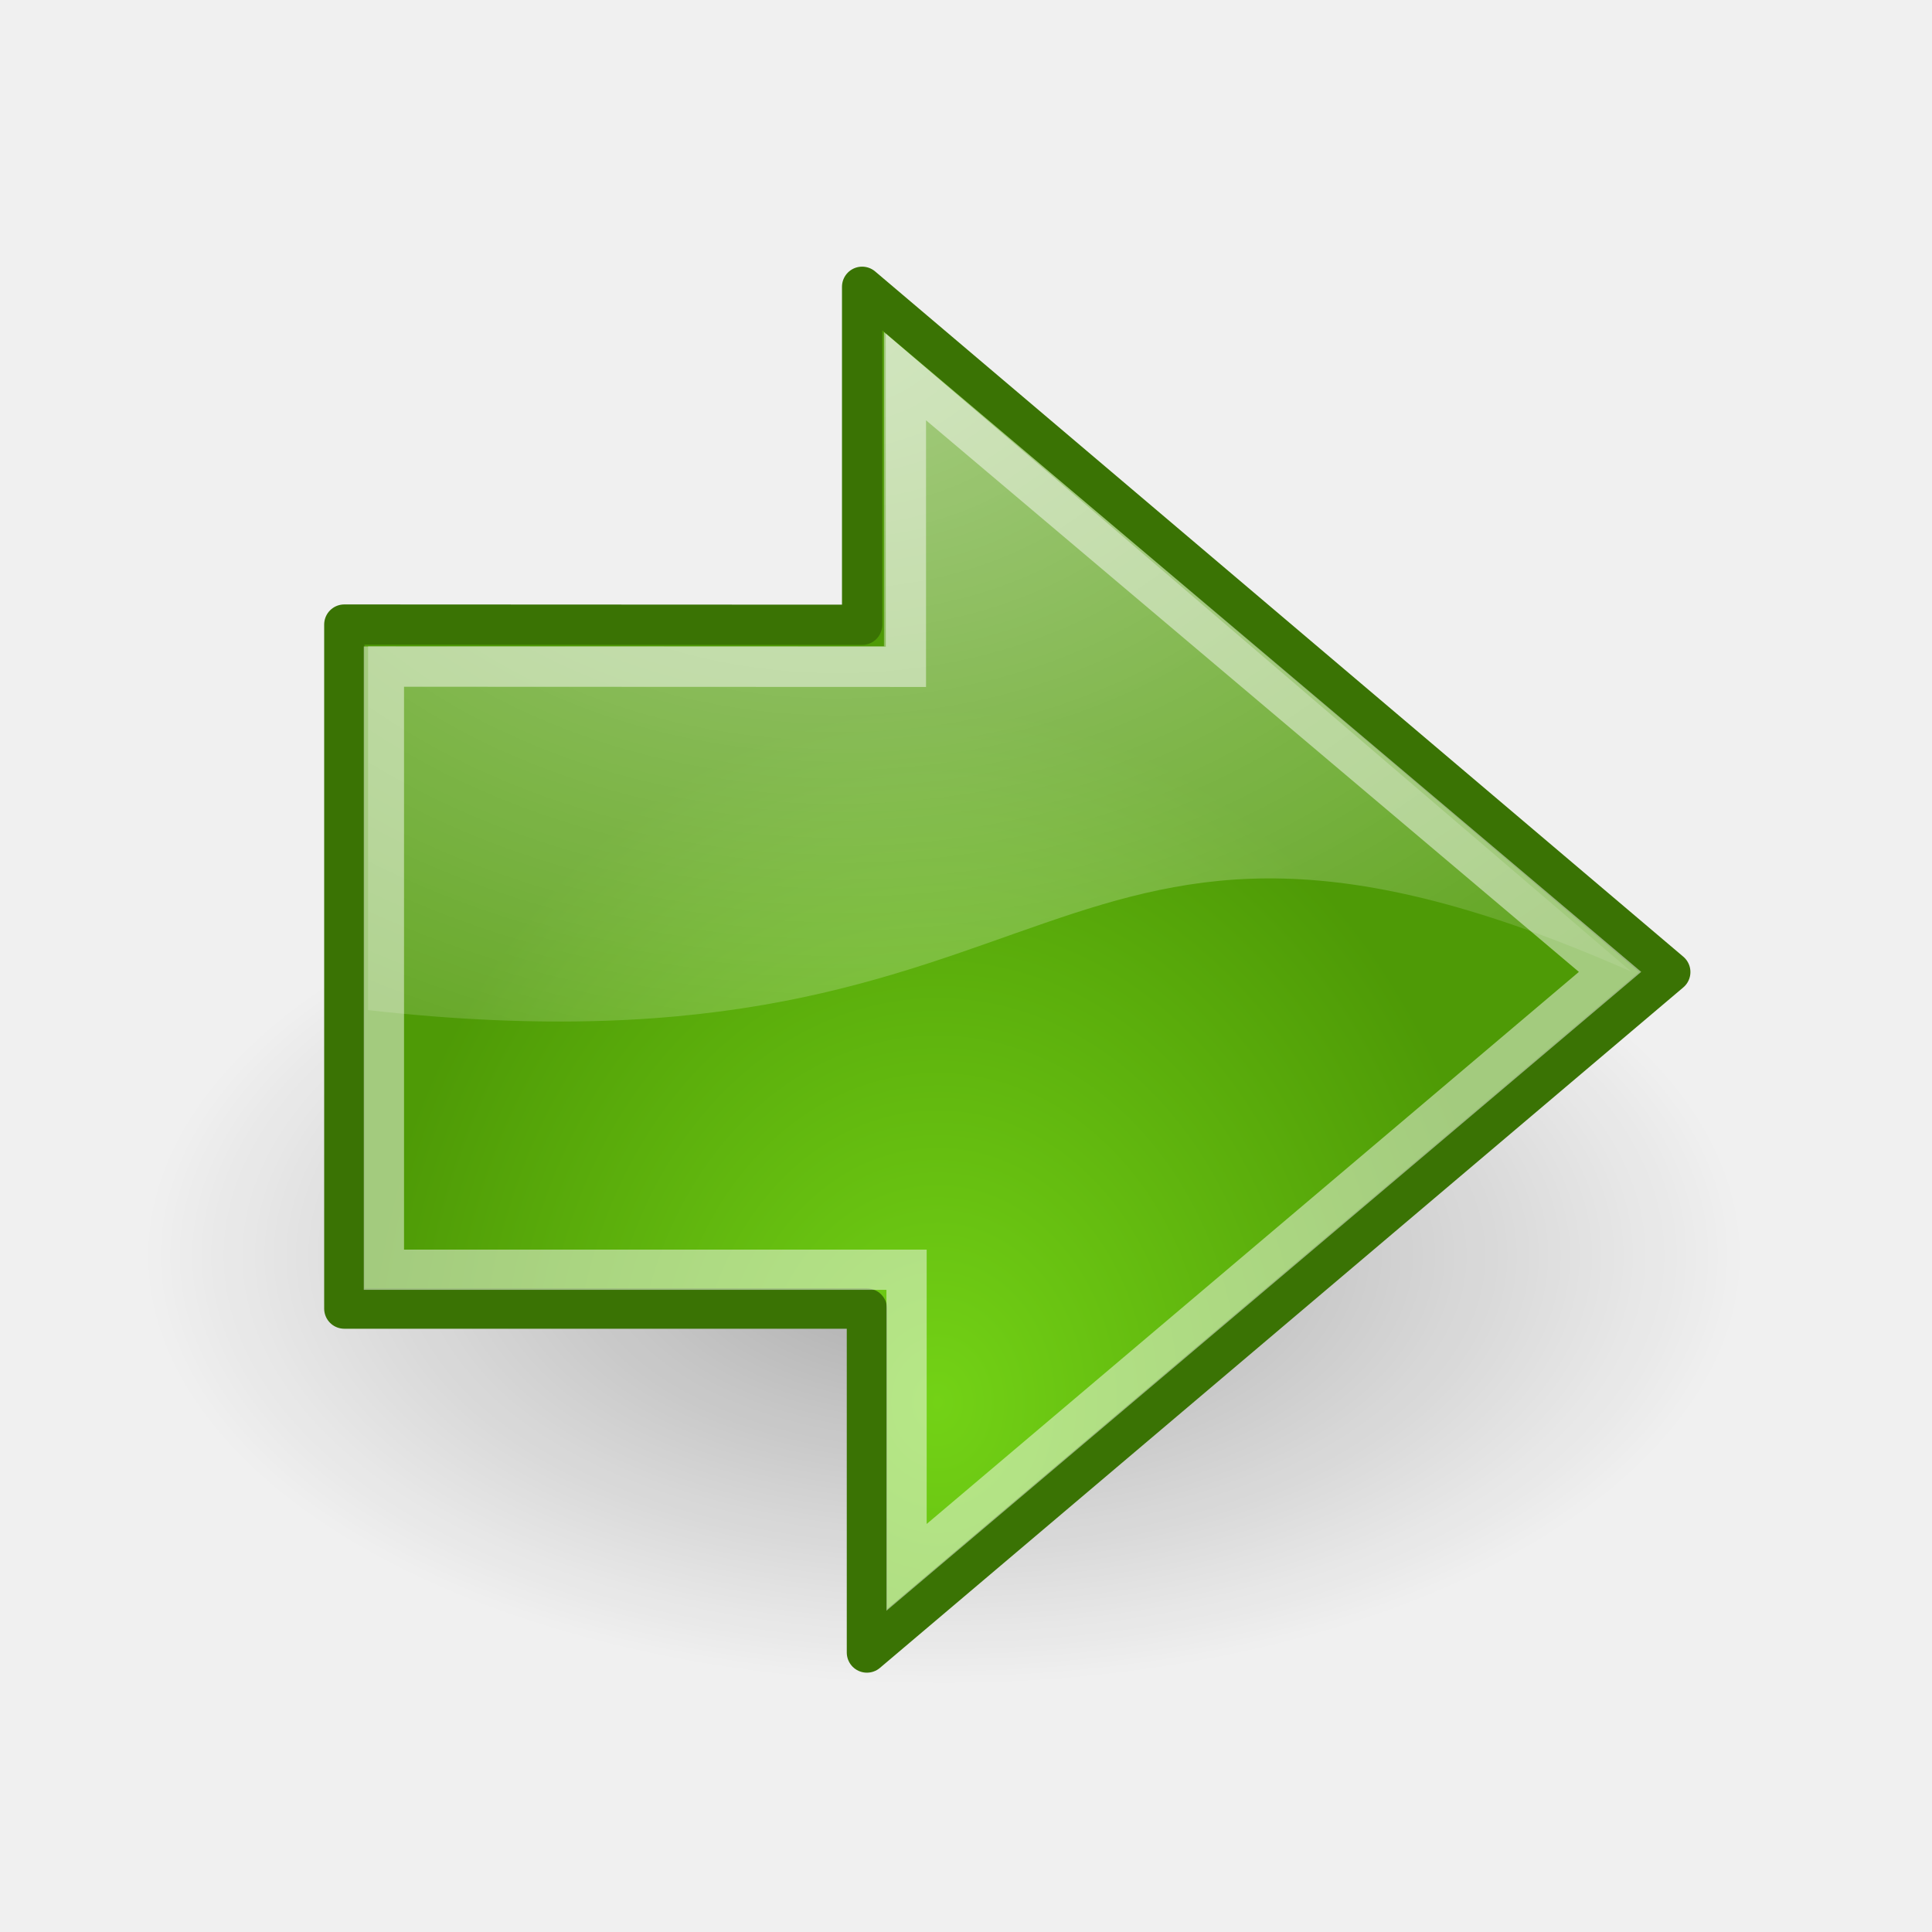
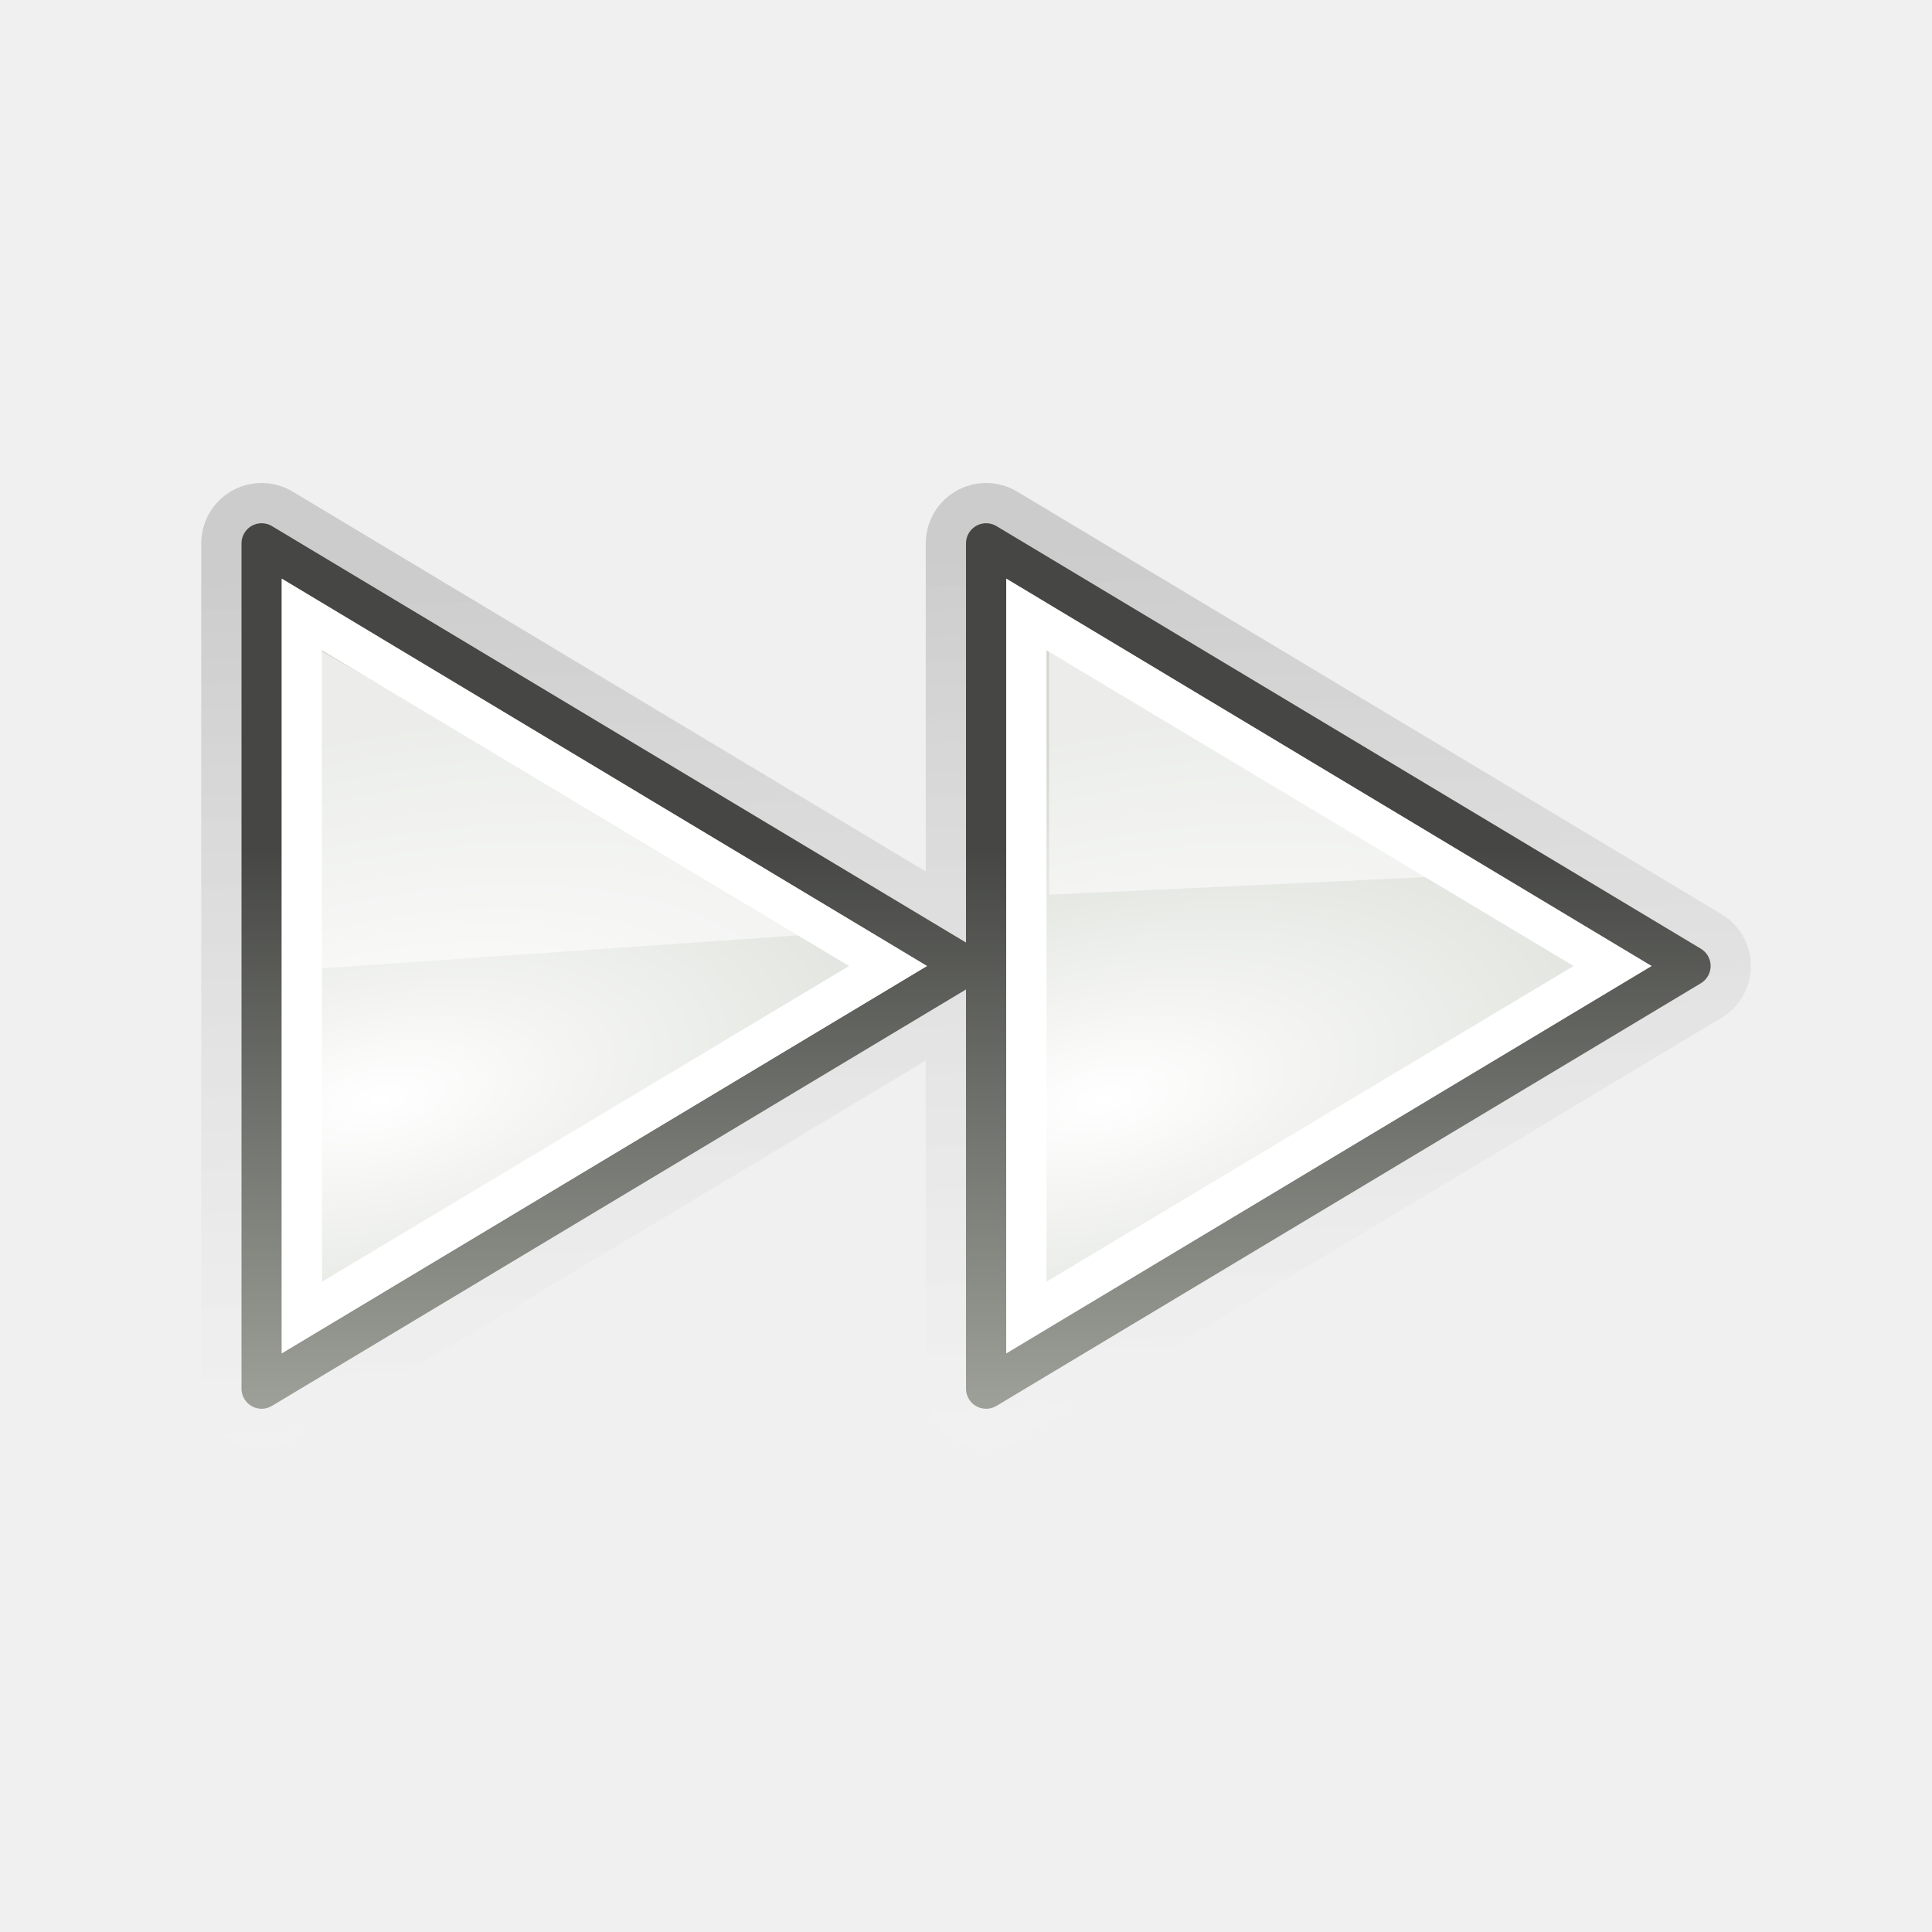
- <svg xmlns="http://www.w3.org/2000/svg" xmlns:xlink="http://www.w3.org/1999/xlink" id="svg11300" height="48" width="48" version="1.0">
-   <defs id="defs3">
+ <svg xmlns="http://www.w3.org/2000/svg" xmlns:xlink="http://www.w3.org/1999/xlink" width="48px" height="48px" id="svg1307">
+   <defs id="defs1309">
+     <linearGradient id="linearGradient2316">
+       <stop style="stop-color:#000000;stop-opacity:1;" offset="0" id="stop2318" />
+       <stop style="stop-color:#ffffff;stop-opacity:0.66;" offset="1" id="stop2320" />
+     </linearGradient>
+     <linearGradient id="linearGradient2584">
+       <stop style="stop-color:#000000;stop-opacity:1;" offset="0" id="stop2586" />
+       <stop style="stop-color:#ffffff;stop-opacity:0;" offset="1" id="stop2588" />
+     </linearGradient>
+     <linearGradient id="linearGradient5075">
+       <stop style="stop-color:#adb0a8;stop-opacity:1;" offset="0" id="stop5077" />
+       <stop style="stop-color:#464744;stop-opacity:1" offset="1" id="stop5079" />
+     </linearGradient>
+     <linearGradient id="linearGradient2679">
+       <stop id="stop2681" offset="0" style="stop-color:#ffffff;stop-opacity:1" />
+       <stop id="stop2683" offset="1" style="stop-color:#d3d7cf" />
+     </linearGradient>
    <linearGradient id="linearGradient2591">
-       <stop style="stop-color:#73d216" offset="0" id="stop2593" />
-       <stop style="stop-color:#4e9a06" offset="1" id="stop2595" />
+       <stop id="stop2593" offset="0" style="stop-color:#ffffff;stop-opacity:1;" />
+       <stop id="stop2595" offset="1" style="stop-color:#eeeeec;stop-opacity:0" />
    </linearGradient>
    <linearGradient id="linearGradient8662">
-       <stop id="stop8664" offset="0" style="stop-color:#000000;stop-opacity:1;" />
-       <stop id="stop8666" offset="1" style="stop-color:#000000;stop-opacity:0;" />
+       <stop style="stop-color:#000000;stop-opacity:1;" offset="0" id="stop8664" />
+       <stop style="stop-color:#000000;stop-opacity:0;" offset="1" id="stop8666" />
    </linearGradient>
-     <linearGradient id="linearGradient8650">
-       <stop id="stop8652" offset="0" style="stop-color:#ffffff;stop-opacity:1;" />
-       <stop id="stop8654" offset="1" style="stop-color:#ffffff;stop-opacity:0;" />
-     </linearGradient>
-     <radialGradient gradientUnits="userSpaceOnUse" gradientTransform="matrix(2.046729,-3.749427e-16,2.853404e-16,1.55761,-19.51799,3.452086)" r="17.171" fy="2.897" fx="19.701" cy="2.897" cx="19.701" id="radialGradient8656" xlink:href="#linearGradient8650" />
-     <radialGradient gradientUnits="userSpaceOnUse" gradientTransform="matrix(1,0,0,0.536723,2.511012e-15,16.87306)" r="15.645" fy="36.421" fx="24.837" cy="36.421" cx="24.837" id="radialGradient8668" xlink:href="#linearGradient8662" />
-     <radialGradient xlink:href="#linearGradient2591" id="radialGradient2597" cx="22.292" cy="32.798" fx="22.292" fy="32.798" r="16.956" gradientTransform="matrix(0.843022,1.871885e-16,-2.265228e-16,1.020168,4.499298,1.381992)" gradientUnits="userSpaceOnUse" />
+     <radialGradient xlink:href="#linearGradient8662" id="radialGradient1932" gradientUnits="userSpaceOnUse" gradientTransform="matrix(1,0,0,0.536723,4.094188e-13,16.87306)" cx="24.837" cy="36.421" fx="24.837" fy="36.421" r="15.645" />
+     <linearGradient xlink:href="#linearGradient5075" id="linearGradient1401" gradientUnits="userSpaceOnUse" gradientTransform="matrix(-1,0,0,1,95.99994,-121)" x1="53.5" y1="158.414" x2="53.5" y2="142.053" />
+     <linearGradient xlink:href="#linearGradient2584" id="linearGradient1426" gradientUnits="userSpaceOnUse" gradientTransform="matrix(-1,0,0,1,92.99085,-97.26213)" x1="49.43" y1="112.95" x2="49.667" y2="115.137" />
+     <radialGradient xlink:href="#linearGradient2679" id="radialGradient1436" gradientUnits="userSpaceOnUse" gradientTransform="matrix(-0.222659,-0.996273,-2.129992,0.476041,338.9463,20.8517)" cx="64.227" cy="147.994" fx="64.227" fy="147.994" r="8.75" />
+     <radialGradient xlink:href="#linearGradient2679" id="radialGradient1439" gradientUnits="userSpaceOnUse" gradientTransform="matrix(-0.222659,-0.996273,-2.129992,0.476041,356.9463,20.8517)" cx="64.227" cy="147.994" fx="64.227" fy="147.994" r="8.75" />
+     <linearGradient xlink:href="#linearGradient2316" id="linearGradient2322" x1="24.476" y1="13.659" x2="23.75" y2="36" gradientUnits="userSpaceOnUse" gradientTransform="matrix(-1,0,0,1,48.00034,0)" />
  </defs>
-   <g id="layer1">
-     <path transform="matrix(1.271186,0,0,1.271186,-8.119376,-15.10179)" d="M 40.482 36.421 A 15.645 8.397 0 1 1  9.192,36.421 A 15.645 8.397 0 1 1  40.482 36.421 z" id="path8660" style="opacity:0.299;color:#000000;fill:url(#radialGradient8668);fill-opacity:1;fill-rule:evenodd;stroke:none;stroke-width:1;stroke-linecap:butt;stroke-linejoin:miter;marker:none;marker-start:none;marker-mid:none;marker-end:none;stroke-miterlimit:10;stroke-dasharray:none;stroke-dashoffset:0;stroke-opacity:1;visibility:visible;display:inline;overflow:visible" />
-     <path id="path8643" d="M 8.554,15.517 L 8.554,32.512 L 21.538,32.512 L 21.538,41.057 L 41.498,24.15 L 21.419,7.125 L 21.419,15.523 L 8.554,15.517 z " style="opacity:1;color:#000000;fill:url(#radialGradient2597);fill-opacity:1;fill-rule:evenodd;stroke:#3a7304;stroke-width:1;stroke-linecap:round;stroke-linejoin:round;marker:none;marker-start:none;marker-mid:none;marker-end:none;stroke-miterlimit:10;stroke-dasharray:none;stroke-dashoffset:0;stroke-opacity:1;visibility:visible;display:inline;overflow:visible" />
-     <path id="path8645" d="M 21.962,8.249 L 21.962,16.055 L 9.145,16.055 L 9.145,25.096 C 26.895,27.096 25.779,17.64 40.529,24.14 L 21.962,8.249 z " style="opacity:0.508;color:#000000;fill:url(#radialGradient8656);fill-opacity:1;fill-rule:evenodd;stroke:none;stroke-width:1;stroke-linecap:round;stroke-linejoin:round;marker:none;marker-start:none;marker-mid:none;marker-end:none;stroke-miterlimit:10;stroke-dasharray:none;stroke-dashoffset:0;stroke-opacity:1;visibility:visible;display:inline;overflow:visible" />
-     <path style="opacity:0.481;color:#000000;fill:none;fill-opacity:1;fill-rule:evenodd;stroke:#ffffff;stroke-width:1;stroke-linecap:butt;stroke-linejoin:miter;marker:none;marker-start:none;marker-mid:none;marker-end:none;stroke-miterlimit:10;stroke-dasharray:none;stroke-dashoffset:0;stroke-opacity:1;visibility:visible;display:inline;overflow:visible" d="M 9.538,16.562 L 9.538,31.546 L 22.523,31.546 L 22.523,38.941 L 40.001,24.146 L 22.507,9.365 L 22.507,16.567 L 9.538,16.562 z " id="path8658" />
+   <g id="layer1" style="display:inline">
+     <path id="path1441" d="M 24.5,13.5 L 42,24 L 24.5,34.5 L 24.5,13.5 z M 6.5,13.5 L 24,24 L 6.5,34.5 L 6.5,13.5 z " style="opacity:0.15;color:#000000;fill:none;fill-opacity:1;fill-rule:evenodd;stroke:url(#linearGradient2322);stroke-width:3;stroke-linecap:square;stroke-linejoin:round;marker:none;marker-start:none;marker-mid:none;marker-end:none;stroke-miterlimit:4;stroke-dasharray:none;stroke-dashoffset:0;stroke-opacity:1;visibility:visible;display:inline;overflow:visible" />
+     <path id="path5515" d="M 24.5,13.5 L 42,24 L 24.5,34.5 L 24.5,13.5 z " style="color:#000000;fill:url(#radialGradient1439);fill-opacity:1;fill-rule:evenodd;stroke:none;stroke-width:1;stroke-linecap:square;stroke-linejoin:miter;marker:none;marker-start:none;marker-mid:none;marker-end:none;stroke-miterlimit:4;stroke-dasharray:none;stroke-dashoffset:0;stroke-opacity:1;visibility:visible;display:inline;overflow:visible" />
+     <path style="color:#000000;fill:url(#radialGradient1436);fill-opacity:1;fill-rule:evenodd;stroke:none;stroke-width:1;stroke-linecap:square;stroke-linejoin:miter;marker:none;marker-start:none;marker-mid:none;marker-end:none;stroke-miterlimit:4;stroke-dasharray:none;stroke-dashoffset:0;stroke-opacity:1;visibility:visible;display:inline;overflow:visible" d="M 6.5,13.5 L 24,24 L 6.5,34.5 L 6.5,13.5 z " id="use5517" />
+     <path style="opacity:0.07;color:#000000;fill:url(#linearGradient1426);fill-opacity:1;fill-rule:evenodd;stroke:none;stroke-width:1;stroke-linecap:round;stroke-linejoin:round;marker:none;marker-start:none;marker-mid:none;marker-end:none;stroke-miterlimit:4;stroke-dasharray:none;stroke-dashoffset:0;stroke-opacity:1;visibility:visible;display:inline;overflow:visible" d="M 6.5,13.5 L 7.687,14.219 L 6.5,14.094 L 6.5,13.5 z M 24.5,13.75 L 24.969,13.781 L 28.937,16.156 L 24.5,15.75 L 24.5,13.75 z " id="path2915" />
+     <path style="color:#000000;fill:none;fill-opacity:1;fill-rule:evenodd;stroke:url(#linearGradient1401);stroke-width:1;stroke-linecap:square;stroke-linejoin:round;marker:none;marker-start:none;marker-mid:none;marker-end:none;stroke-miterlimit:4;stroke-dasharray:none;stroke-dashoffset:0;stroke-opacity:1;visibility:visible;display:inline;overflow:visible" d="M 24.5,13.5 L 42,24 L 24.5,34.5 L 24.5,13.5 z M 6.5,13.5 L 24,24 L 6.5,34.5 L 6.5,13.5 z " id="path5521" />
+     <path style="color:#000000;fill:#ffffff;fill-opacity:1;fill-rule:evenodd;stroke:none;stroke-width:3;stroke-linecap:square;stroke-linejoin:miter;marker:none;marker-start:none;marker-mid:none;marker-end:none;stroke-miterlimit:4;stroke-dasharray:none;stroke-dashoffset:0;stroke-opacity:1;visibility:visible;display:inline;overflow:visible" d="M 25,14.375 L 41.031,24 L 25,33.625 L 25,14.375 z M 7,14.375 L 23.031,24 L 7,33.625 L 7,14.375 z M 26,16.156 L 26,31.844 L 39.094,24 L 26,16.156 z M 8,16.156 L 8,31.844 L 21.094,24 L 8,16.156 z " id="path5525" />
+     <path style="opacity:0.561;color:#000000;fill:#ffffff;fill-opacity:1;fill-rule:evenodd;stroke:none;stroke-width:3;stroke-linecap:square;stroke-linejoin:round;marker:none;marker-start:none;marker-mid:none;marker-end:none;stroke-miterlimit:4;stroke-dasharray:none;stroke-dashoffset:0;stroke-opacity:1;visibility:visible;display:inline;overflow:visible" d="M 35.588,21.784 L 26.063,16.188 L 26.063,22.23 L 35.588,21.784 z " id="path3197" />
+     <path id="path4072" d="M 20.279,23.207 L 8,16.188 L 8,24.059 L 20.279,23.207 z " style="opacity:0.561;color:#000000;fill:#ffffff;fill-opacity:1;fill-rule:evenodd;stroke:none;stroke-width:3;stroke-linecap:square;stroke-linejoin:round;marker:none;marker-start:none;marker-mid:none;marker-end:none;stroke-miterlimit:4;stroke-dasharray:none;stroke-dashoffset:0;stroke-opacity:1;visibility:visible;display:inline;overflow:visible" />
  </g>
</svg>
